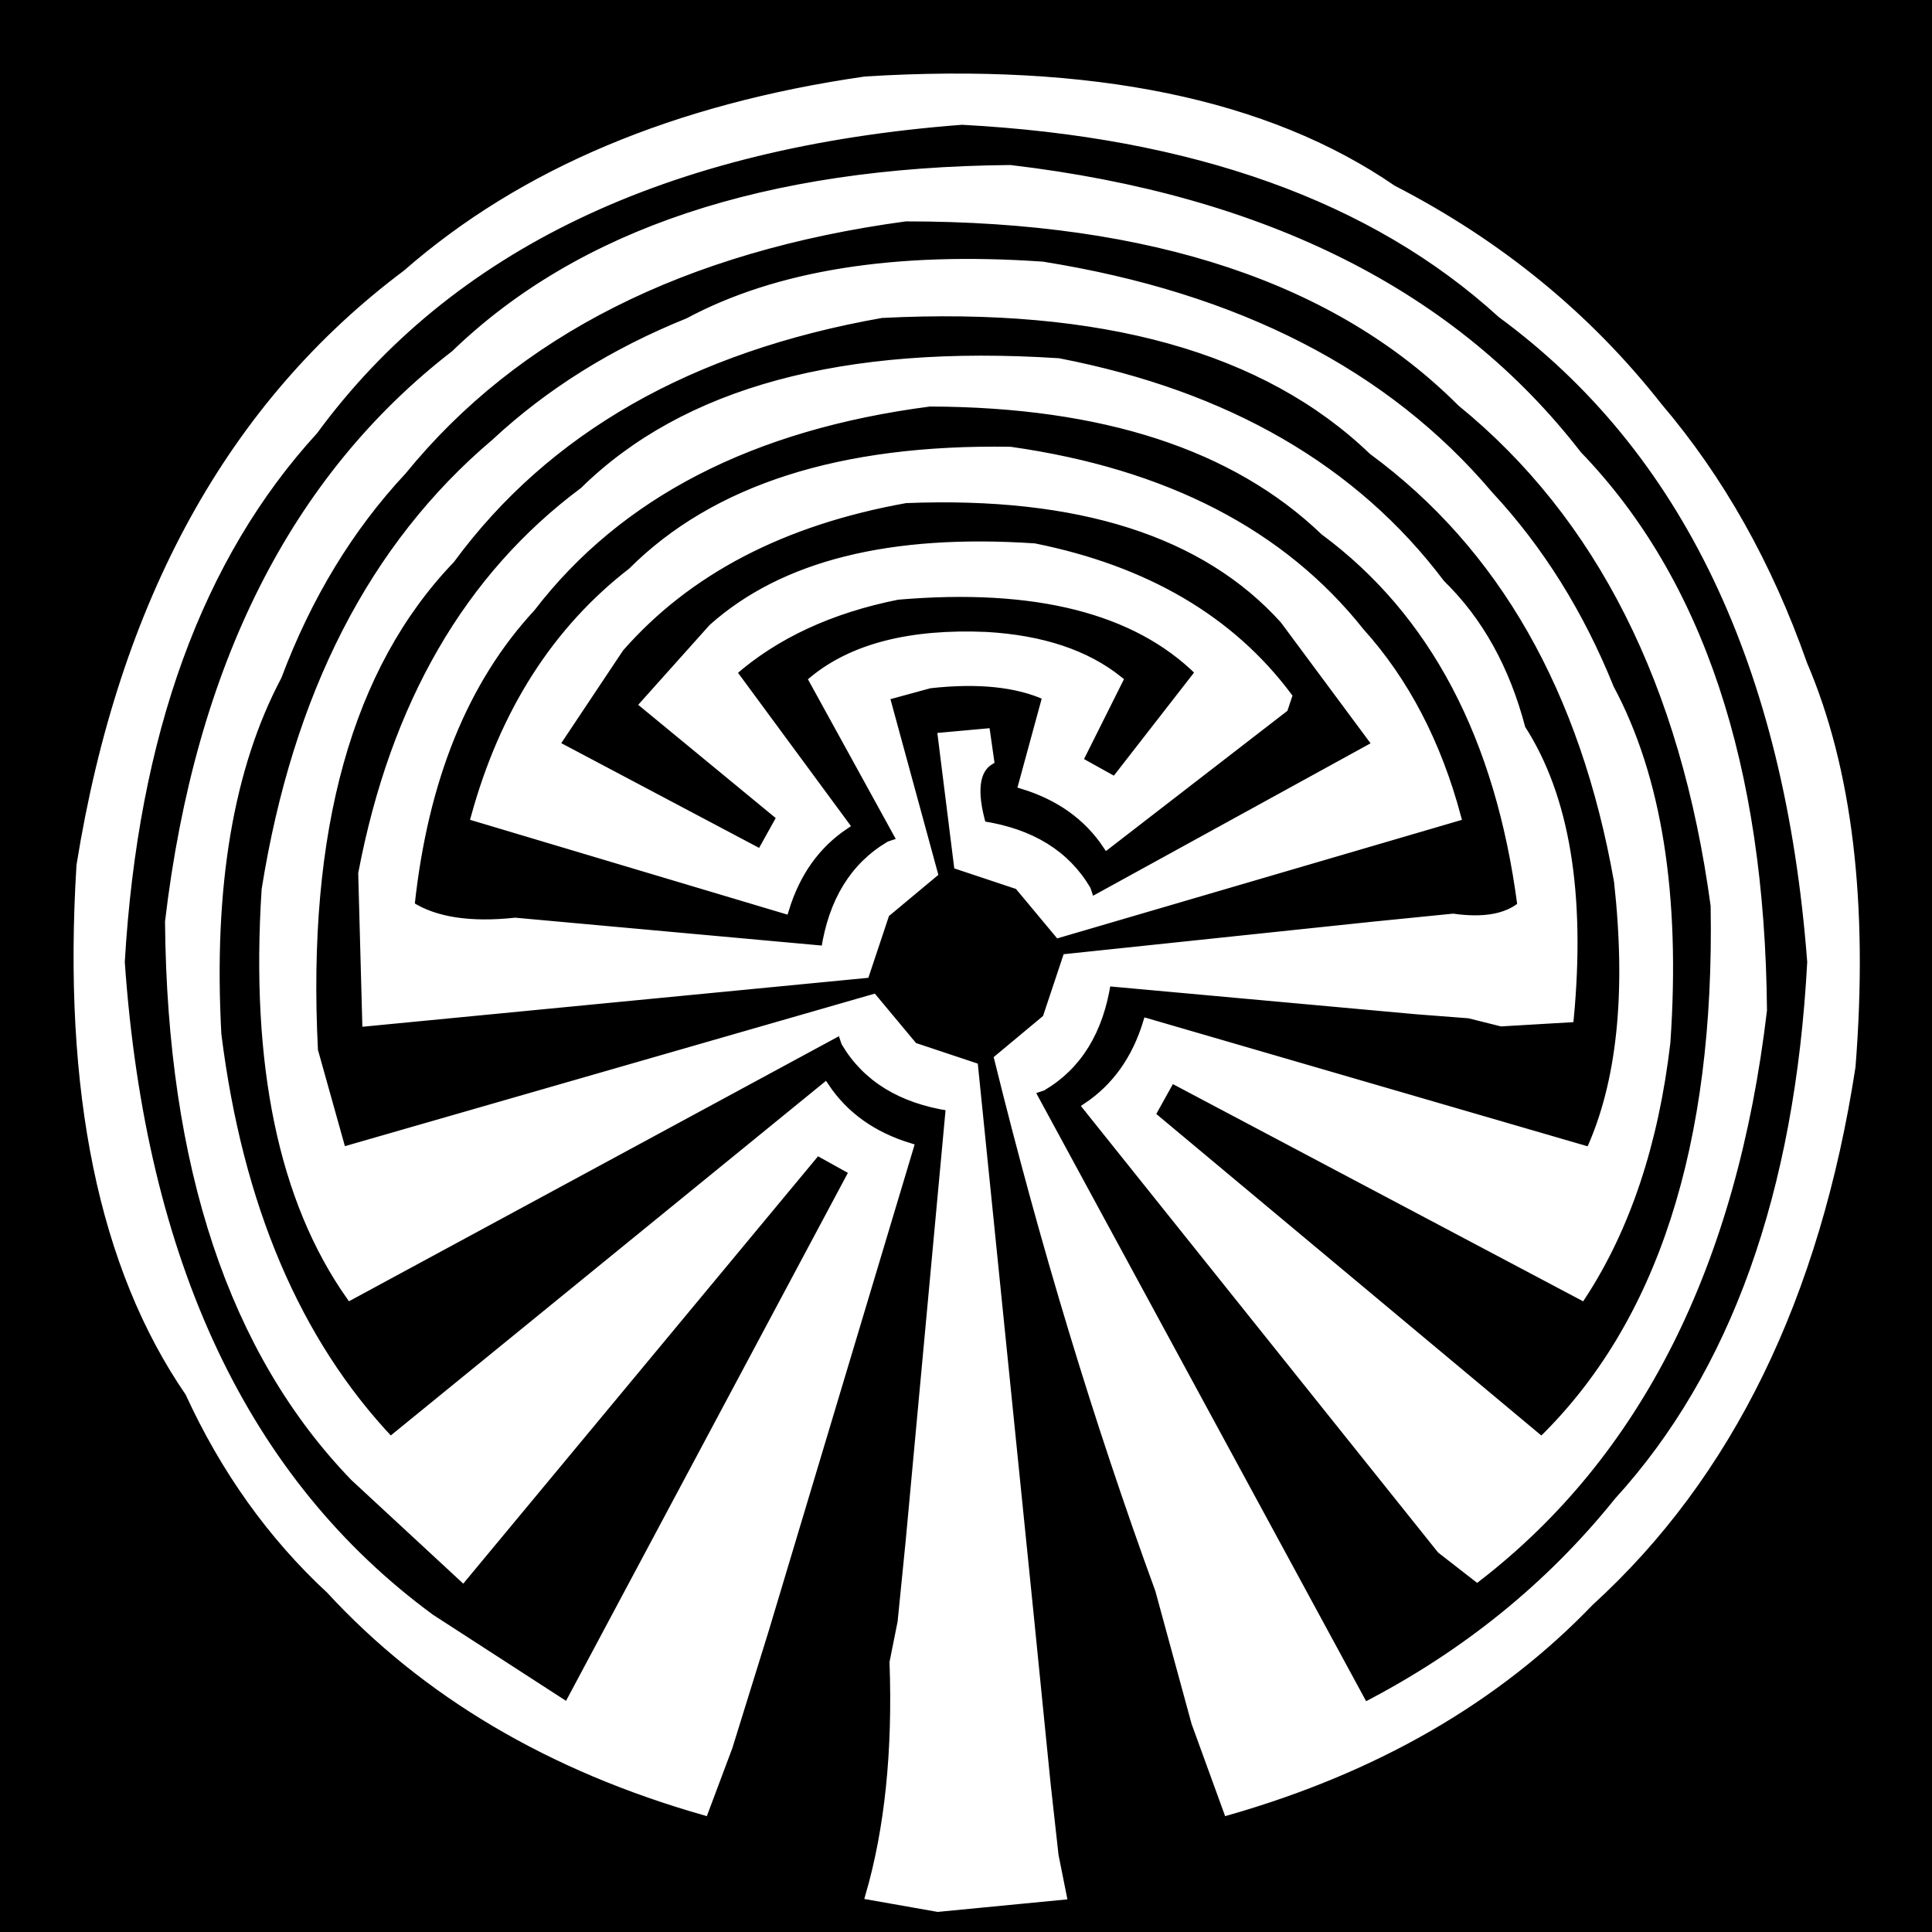
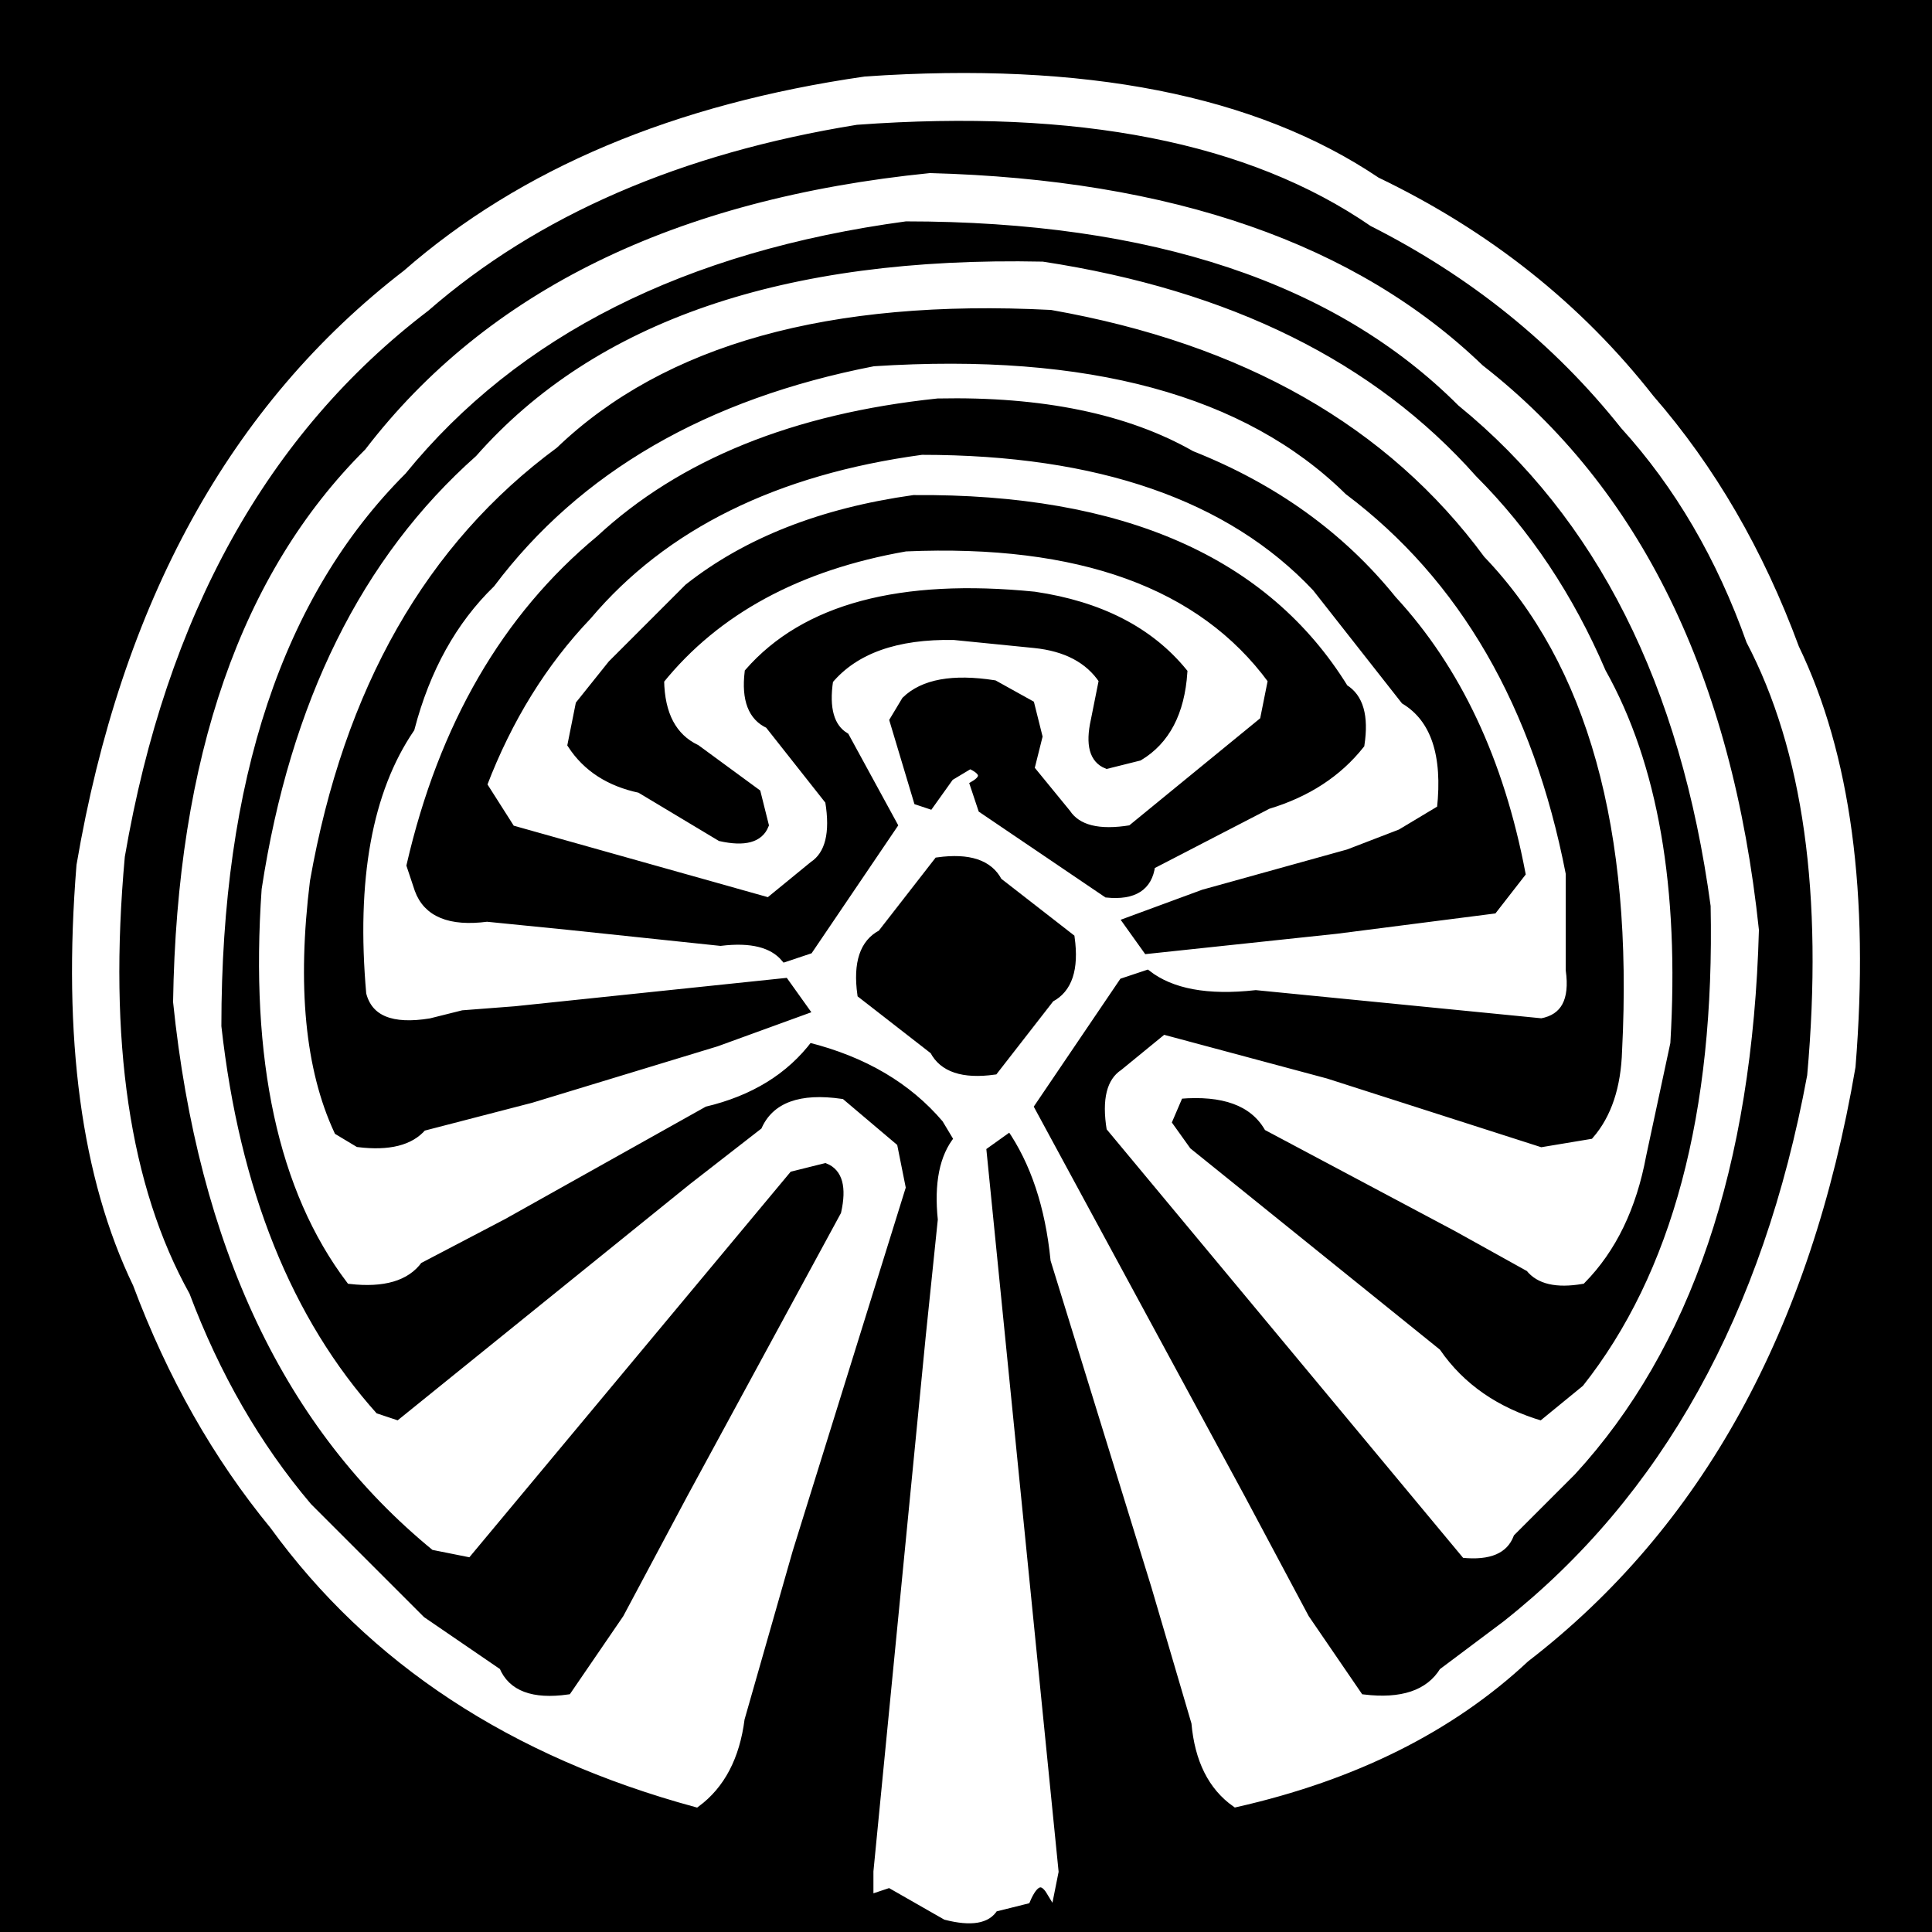
<svg xmlns="http://www.w3.org/2000/svg" width="240" height="240" version="1.1">
  <path fill="rgb(0,0,0)" stroke="rgb(0,0,0)" stroke-width="1" opacity="1" d="M 0.5 0 L 240 0.5 L 239.5 240 L 0 239.5 L 0.5 0 Z" />
-   <path fill="rgb(255,255,255)" stroke="rgb(255,255,255)" stroke-width="1" opacity="1" d="M 107.5 10 Q 149.6 7.4 173 23.5 Q 192.8 33.7 206 50.5 Q 217.5 64 224 82.5 Q 232.4 102.1 230 132.5 Q 223.4 175.4 197.5 199 Q 180.1 217.1 152.5 225 L 148.5 214 L 144 197.5 Q 132.5 166 124 131.5 L 130 126.5 L 132.5 119 L 170.5 115 L 180.5 114 Q 186.2 114.8 189 112.5 Q 184.9 81.1 164.5 66 Q 147.9 50.1 115.5 50 Q 82.3 54.3 66 75.5 Q 53.5 89 51 112.5 Q 55.6 115.4 64 114.5 L 102.5 118 Q 103.9 108.9 110.5 105 L 112 104.5 L 101 84.5 Q 108.4 78.4 122.5 79 Q 132.9 79.6 139 84.5 L 134 94.5 L 138.5 97 L 149 83.5 Q 137.2 71.8 111.5 74 Q 99 76.5 91 83.5 L 105 102.5 Q 99.6 106.1 97.5 113 L 59 101.5 Q 64.4 81.9 78.5 71 Q 94 55.5 125.5 56 Q 154.4 60.1 169 78.5 Q 177.3 87.7 181 101.5 L 131.5 116 L 126.5 110 L 119 107.5 L 117 91.5 L 122.5 91 L 123 94.5 Q 120.2 96.2 122 102.5 Q 131.1 103.9 135 110.5 L 135.5 112 L 171 92.5 L 159.5 77 Q 144.8 60.7 112.5 62 Q 89.6 66.1 77 80.5 L 69 92.5 L 94.5 106 L 97 101.5 L 80 87.5 L 88.5 78 Q 101.7 66.2 128.5 68 Q 149.3 72.2 160 86.5 L 159.5 88 L 137.5 105 Q 133.9 99.6 127 97.5 L 130 86.5 Q 124.5 84 115.5 85 L 110 86.5 L 116 108.5 L 110 113.5 L 107.5 121 L 45.5 127 L 45 108.5 Q 51 77 72.5 61 Q 91.4 42.4 131.5 45 Q 162.9 51.1 179 72.5 Q 186.1 79.4 189 90.5 Q 197.2 103.2 195 126.5 L 186.5 127 L 182.5 126 L 176 125.5 L 137.5 122 Q 136.1 131.1 129.5 135 L 128 135.5 L 169.5 212 Q 188.3 202.3 201 186.5 Q 222.7 162.7 225 119.5 Q 220.8 64.2 186.5 39 Q 162.7 17.3 119.5 15 Q 64.2 19.2 39 53.5 Q 17.5 77 15 119.5 Q 18.9 175.6 53.5 201 L 70.5 212 L 106 145.5 L 101.5 143 L 57.5 196 L 44 183.5 Q 21.4 160.1 21 114.5 Q 26.6 67.1 56.5 44 Q 79.9 21.4 125.5 21 Q 172.9 26.6 196 56.5 Q 218.6 79.9 219 125.5 Q 213.4 172.9 183.5 196 L 179 192.5 L 135 137.5 Q 140.4 133.9 142.5 127 L 197.5 143 Q 203.3 130.3 201 109.5 Q 194.7 73.8 170.5 56 Q 150.6 36.9 109.5 39 Q 73.8 45.3 56 69.5 Q 36.9 89.4 39 130.5 L 42.5 143 L 108.5 124 L 113.5 130 L 121 132.5 L 128 201.5 L 130 221.5 L 131 230.5 L 132 235.5 L 116.5 237 L 108 235.5 Q 111.6 223.1 111 206.5 L 112 201.5 L 113 191.5 L 118 137.5 Q 108.9 136.1 105 129.5 L 104.5 128 L 43.5 161 Q 30.9 143.1 33 110.5 Q 38.8 74.2 61.5 55 Q 71.6 45.6 85.5 40 Q 102.1 31.1 129.5 33 Q 165.8 38.8 185 61.5 Q 194.4 71.6 200 85.5 Q 208.9 102.1 207 129.5 Q 204.8 148.3 196.5 161 L 145.5 134 L 143 138.5 L 191.5 179 Q 213.8 157.3 213 112.5 Q 207.4 71.1 181.5 50 Q 158.5 27 112.5 27 Q 71.1 32.6 50 58.5 Q 40.1 69.1 34.5 84 Q 25.5 101 27 128.5 Q 31 160.5 48.5 179 L 102.5 135 Q 106.1 140.4 113 142.5 L 95 202.5 L 90.5 217 L 87.5 225 Q 58.8 216.8 41 197.5 Q 30.1 187.4 23.5 173 Q 7.4 149.6 10 107.5 Q 17.9 58.4 50.5 34 Q 72.1 15.1 107.5 10 Z" />
+   <path fill="rgb(255,255,255)" stroke="rgb(255,255,255)" stroke-width="1" opacity="1" d="M 107.5 10 Q 148.3 7.2 171 22.5 Q 191.6 32.4 205 49.5 Q 216.4 62.6 223 80.5 Q 232.6 100.4 230 132.5 Q 221.7 181.2 189.5 206 Q 175.6 219 153.5 224 Q 149.1 220.9 148.5 214 L 143.5 197 L 131 156.5 Q 130 146.5 125.5 140 L 122 142.5 L 131 232.5 L 130.5 235 Q 129 232.5 127.5 236 L 123.5 237 Q 122.2 239.2 117.5 238 L 110.5 234 L 109 234.5 L 109 232.5 L 115.5 166 L 117 151.5 Q 116.3 144.8 119 141.5 L 117.5 139 Q 111.3 131.7 100.5 129 Q 96 135 87.5 137 L 62.5 151 L 52 156.5 Q 49.7 159.7 43.5 159 Q 30.8 142.2 33 110.5 Q 38.3 75.8 59.5 57 Q 81.5 32 129.5 33 Q 164.2 38.3 183 59.5 Q 193 69.5 199 83.5 Q 208.7 100.8 207 129.5 L 204 143.5 Q 202.2 153.2 196.5 159 Q 191.8 159.8 190 157.5 L 181 152.5 L 157.5 140 Q 154.7 135.3 146.5 136 L 145 139.5 L 147.5 143 L 178.5 168 Q 183 174.5 191.5 177 L 197 172.5 Q 213.8 151.3 213 112.5 Q 207.4 71.1 181.5 50 Q 158.5 27 112.5 27 Q 71.1 32.6 50 58.5 Q 27 81.5 27 127.5 Q 30.4 158.1 46.5 176 L 49.5 177 L 86 147.5 L 95 140.5 Q 96.9 135.9 104.5 137 L 111 142.5 L 112 147.5 L 98 192.5 L 92 213.5 Q 91.1 220.6 86.5 224 Q 52.3 214.7 34 189.5 Q 23.4 176.6 17 159.5 Q 7.4 139.6 10 107.5 Q 18.3 58.8 50.5 34 Q 72.1 15.1 107.5 10 Z" />
+   <path fill="rgb(0,0,0)" stroke="rgb(0,0,0)" stroke-width="1" opacity="1" d="M 106.5 16 Q 147.5 13 170 28.5 Q 188.6 37.9 201 53.5 Q 211 64.5 216.5 80 Q 227 100 224 133.5 Q 215.8 177.8 186.5 201 L 178.5 207 Q 176.2 210.8 169.5 210 L 163 200.5 L 155 185.5 L 129 137.5 L 139.5 122 L 142.5 121 Q 147 124.5 156 123.5 L 191.5 127 Q 195.8 126.2 195 120.5 L 195 108.5 Q 188.9 77.1 167.5 61 Q 148.6 42.4 108.5 45 Q 77.1 51.1 61 72.5 Q 53.9 79.4 51 90.5 Q 43.1 102.1 45 123.5 Q 46.2 128.2 53.5 127 L 57.5 126 L 64 125.5 L 97.5 122 L 100 125.5 L 89 129.5 L 66 136.5 L 52.5 140 Q 50.2 142.7 44.5 142 L 42 140.5 Q 36.6 128.9 39 109.5 Q 45.3 73.8 69.5 56 Q 89.4 36.9 130.5 39 Q 166.2 45.3 184 69.5 Q 203.1 89.4 201 130.5 Q 200.8 137.2 197.5 141 L 191.5 142 L 165 133.5 L 144.5 128 L 139 132.5 Q 136 134.5 137 140.5 L 181.5 194 Q 187.1 194.6 188.5 191 L 196 183.5 Q 217.8 159.8 219 115.5 Q 214 68 184.5 45 Q 160.8 22.2 115.5 21 Q 67.8 25.8 45 55.5 Q 21.7 78.7 21 124.5 Q 25.7 170.3 53.5 193 L 58.5 194 L 98.5 146 L 102.5 145 Q 105 146 104 150.5 L 85 185.5 L 77 200.5 L 70.5 210 Q 64.1 210.9 62.5 207 L 53 200.5 L 39 186.5 Q 29.6 175.4 24 160.5 Q 12.9 140.6 16 106.5 Q 23.7 61.7 53.5 39 Q 73.8 21.3 106.5 16 Z" />
+   <path fill="rgb(0,0,0)" stroke="rgb(0,0,0)" stroke-width="1" opacity="1" d="M 116.5 50 Q 135.9 49.6 148 56.5 Q 163.4 62.6 173 74.5 Q 185 87.5 189 108.5 L 185.5 113 L 166 115.5 L 142.5 118 L 140 114.5 L 149.5 111 L 167.5 106 L 174 103.5 L 179 100.5 Q 180.1 90.4 174.5 87 L 163.5 73 Q 147.5 56 114.5 56 Q 87.2 59.7 73 76.5 Q 64.7 85.2 60 97.5 L 63.5 103 L 95.5 112 L 101 107.5 Q 104 105.5 103 99.5 L 95.5 90 Q 92.4 88.6 93 83.5 Q 103.5 71.5 128.5 74 Q 140.7 75.8 147 83.5 Q 146.5 91 141.5 94 L 137.5 95 Q 135 94 136 89.5 L 137 84.5 Q 134.4 80.6 128.5 80 L 118.5 79 Q 107.8 78.8 103 84.5 Q 102.2 89.8 105 91.5 L 111 102.5 L 100.5 118 L 97.5 119 Q 95.2 116.3 89.5 117 L 70.5 115 L 60.5 114 Q 53.6 114.9 52 110.5 L 51 107.5 Q 57 81.5 74.5 67 Q 89.8 52.8 116.5 50 Z" />
+   <path fill="rgb(0,0,0)" stroke="rgb(0,0,0)" stroke-width="1" opacity="1" d="M 113.5 62 Q 152.3 61.7 167 85.5 Q 169.8 87.2 169 92.5 Q 164.8 97.8 157.5 100 L 143 107.5 Q 142.5 111.5 137.5 111 L 122 100.5 L 121 97.5 Q 123.2 96.2 120.5 95 L 118 96.5 L 115.5 100 L 114 99.5 L 111 89.5 L 112.5 87 Q 115.8 83.8 123.5 85 L 128 87.5 L 129 91.5 L 128 95.5 L 132.5 101 Q 134.5 104 140.5 103 L 157 89.5 L 158 84.5 Q 144.9 66.6 112.5 68 Q 92.5 71.5 82 84.5 Q 82.1 90.9 86.5 93 L 94 98.5 L 95 102.5 Q 94 105 89.5 104 L 79.5 98 Q 73.8 96.8 71 92.5 L 72 87.5 L 76 82.5 L 85.5 73 Q 96.4 64.4 113.5 62 Z" />
+   <path fill="rgb(0,0,0)" stroke="rgb(0,0,0)" stroke-width="1" opacity="1" d="M 116.5 107 Q 122.3 106.2 124 109.5 L 133 116.5 Q 133.8 122.3 130.5 124 L 123.5 133 Q 117.7 133.8 116 130.5 L 107 123.5 Q 106.2 117.7 109.5 116 L 116.5 107 Z" />
</svg>
